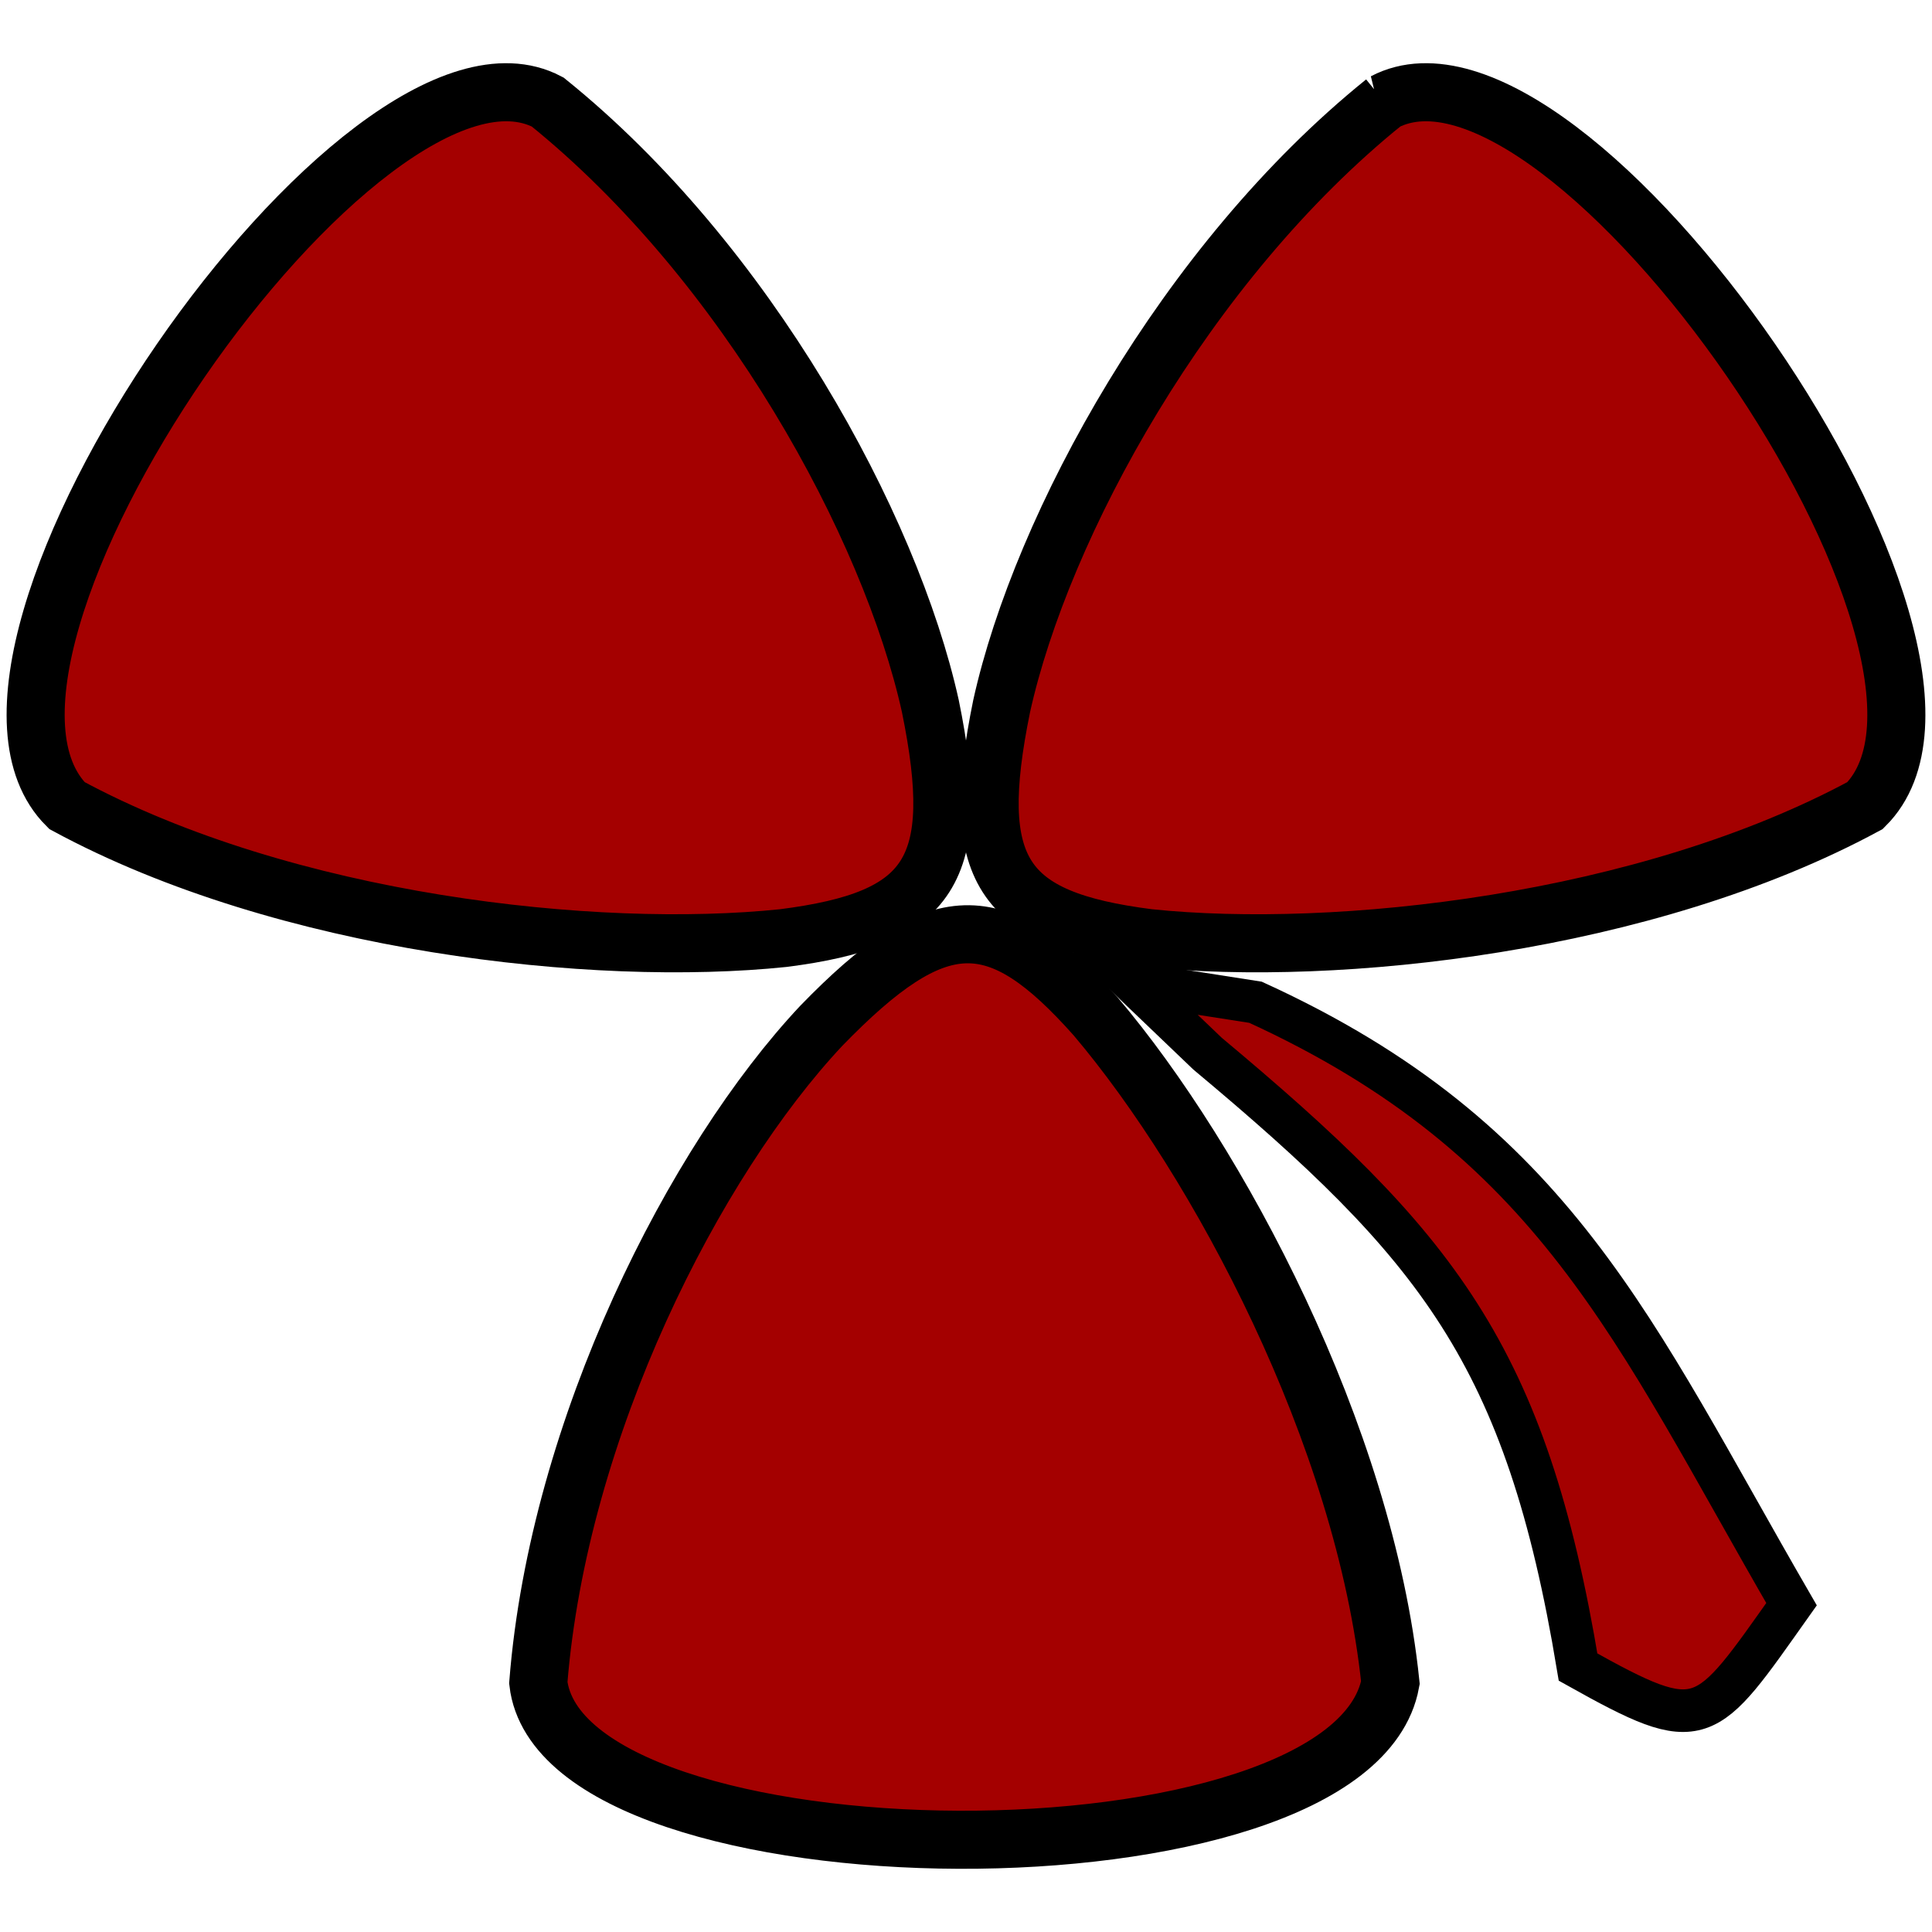
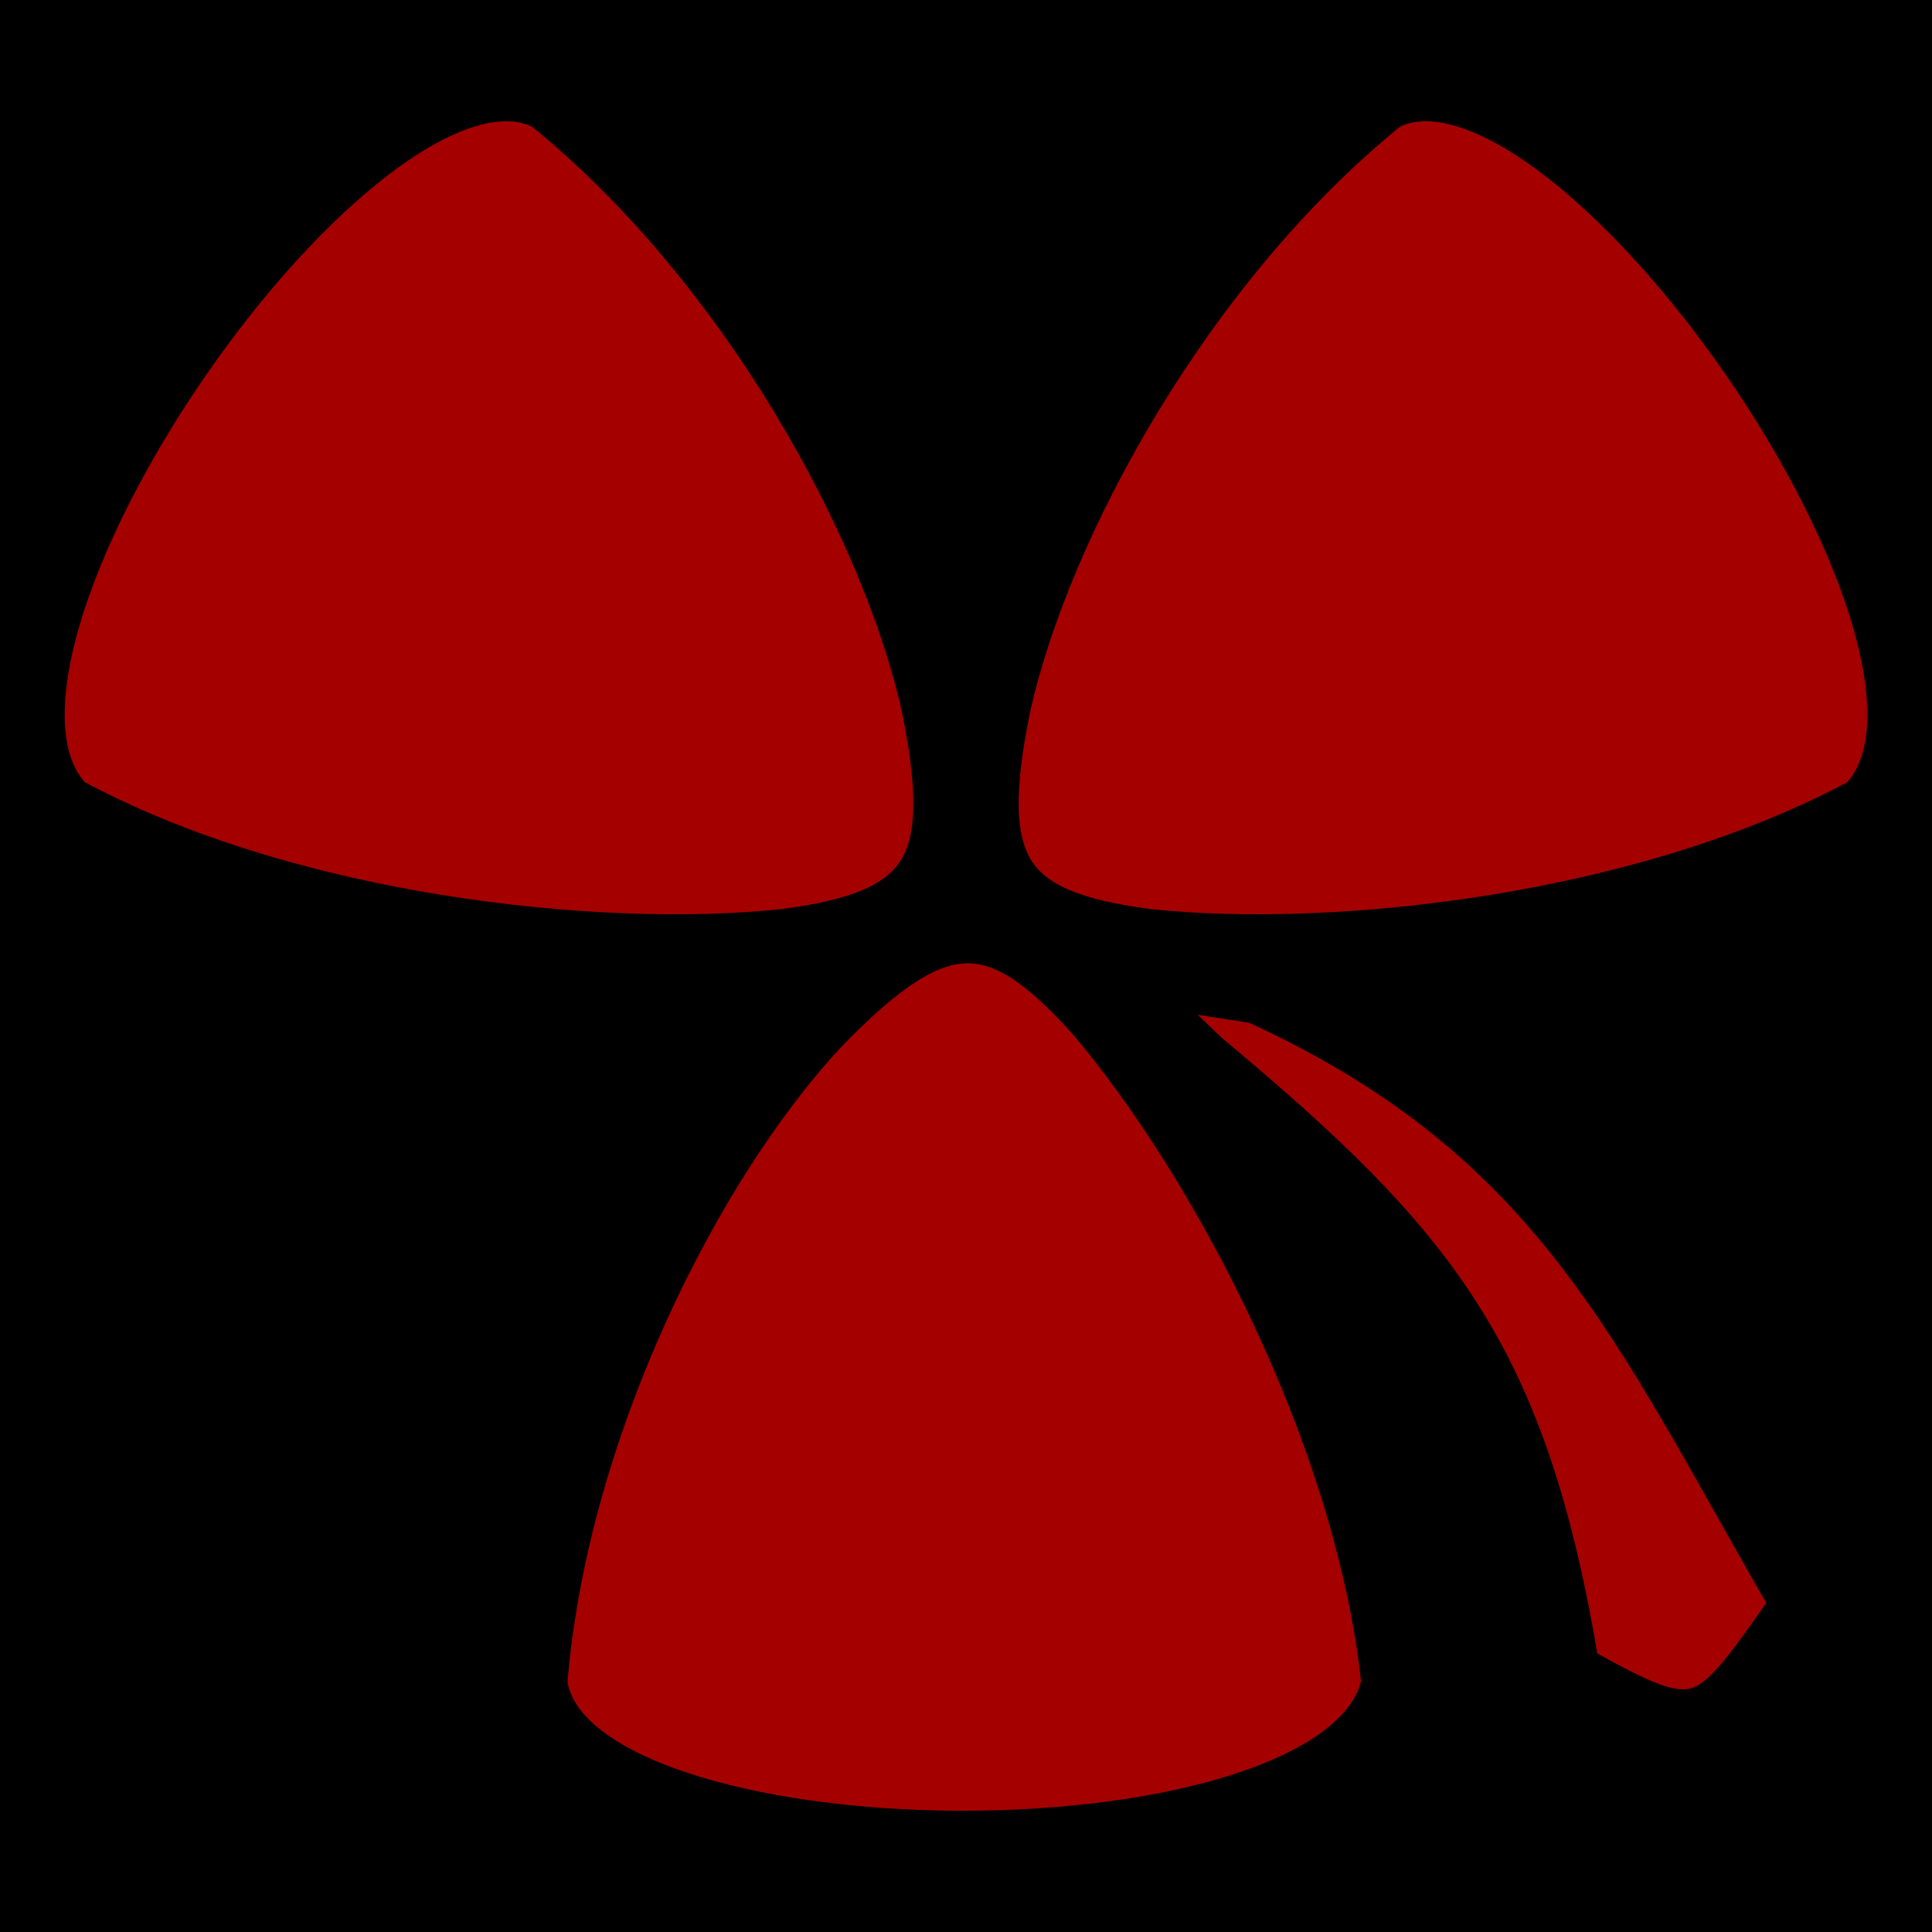
- <svg xmlns="http://www.w3.org/2000/svg" width="256" height="256" id="svg2" version="1.1">
+ <svg xmlns="http://www.w3.org/2000/svg" width="512" height="512" id="svg2" version="1.1">
  <defs id="defs4" />
  <g id="layer1">
-     <path style="fill:#a40000;stroke:#000000;stroke-width:7.695;stroke-linecap:butt;stroke-linejoin:miter;stroke-miterlimit:4;stroke-opacity:1;stroke-dasharray:none" d="M 72.565,13.516 C 48.2,0.718 -11.439,86.55 8.867,106.739 c 28.992,15.681 70.003,20.156 94.942,17.56 19.56,-2.497 23.906,-8.988 19.469,-30.728 C 117.979,69.625 98.976,34.819 72.565,13.516 z" id="path2989-1" />
-     <path style="fill:#a40000;stroke:#000000;stroke-width:7.695;stroke-linecap:butt;stroke-linejoin:miter;stroke-miterlimit:4;stroke-opacity:1;stroke-dasharray:none" d="m 71.327,222.968 c 3.18,27.337 107.694,28.156 112.908,0 -3.409,-32.785 -22.851,-69.17 -39.064,-88.297 -13.097,-14.741 -20.908,-14.668 -36.355,1.26 -16.782,17.886 -34.799,53.212 -37.489,87.037 z" id="path2989" />
-     <path style="fill:#a40000;stroke:#000000;stroke-width:7.695;stroke-linecap:butt;stroke-linejoin:miter;stroke-miterlimit:4;stroke-opacity:1;stroke-dasharray:none" d="m 183.435,13.516 c 24.365,-12.797 84.004,73.034 63.698,93.224 -28.992,15.681 -70.003,20.156 -94.942,17.56 -19.56,-2.497 -23.906,-8.988 -19.469,-30.728 5.3,-23.946 24.303,-58.753 50.714,-80.056 z" id="path2989-1-8" />
-     <path style="fill:#a40000;stroke:#000000;stroke-width:5.643;stroke-linecap:butt;stroke-linejoin:miter;stroke-miterlimit:4;stroke-opacity:1;stroke-dasharray:none" d="m 166.365,132.805 c 39.828,18.211 50.036,43.512 71.021,79.758 -11.579,16.33 -11.702,17.608 -28.284,8.334 -6.88,-41.511 -18.713,-55.888 -49.103,-81.288 l -9.738,-9.316 z" id="path3827" />
+     <rect style="fill:#000000;fill-opacity:1;stroke:none" id="rect2995" width="512" height="512" x="0" y="-2.5033951e-06" />
+     <path style="fill:#a40000;stroke:#000000;stroke-width:15.39;stroke-linecap:butt;stroke-linejoin:miter;stroke-miterlimit:4;stroke-opacity:1;stroke-dasharray:none" d="M 145.13,27.031 C 96.4,1.437 -22.878,173.1 17.734,213.478 c 57.984,31.363 140.006,40.312 189.884,35.12 39.119,-4.995 47.813,-17.977 38.939,-61.455 C 235.957,139.251 197.951,69.638 145.13,27.031 z" id="path2989-1" />
+     <path style="fill:#a40000;stroke:#000000;stroke-width:15.39;stroke-linecap:butt;stroke-linejoin:miter;stroke-miterlimit:4;stroke-opacity:1;stroke-dasharray:none" d="m 142.654,445.935 c 6.36,54.674 215.388,56.312 225.815,0 -6.817,-65.569 -45.702,-138.34 -78.128,-176.594 -26.193,-29.482 -41.817,-29.335 -72.709,2.52 -33.563,35.771 -69.598,106.424 -74.978,174.074 z" id="path2989" />
+     <path style="fill:#a40000;stroke:#000000;stroke-width:15.39;stroke-linecap:butt;stroke-linejoin:miter;stroke-miterlimit:4;stroke-opacity:1;stroke-dasharray:none" d="M 366.87,27.031 C 415.6,1.437 534.878,173.1 494.266,213.478 c -57.984,31.363 -140.006,40.312 -189.884,35.12 -39.119,-4.995 -47.813,-17.977 -38.939,-61.455 10.6,-47.893 48.606,-117.505 101.427,-160.112 z" id="path2989-1-8" />
+     <path style="fill:#a40000;stroke:#000000;stroke-width:11.286;stroke-linecap:butt;stroke-linejoin:miter;stroke-miterlimit:4;stroke-opacity:1;stroke-dasharray:none" d="m 332.73,265.611 c 79.656,36.423 100.072,87.023 142.042,159.516 -23.159,32.659 -23.405,35.217 -56.569,16.668 -13.76,-83.023 -37.426,-111.775 -98.207,-162.577 l -19.476,-18.632 z" id="path3827" />
  </g>
</svg>
